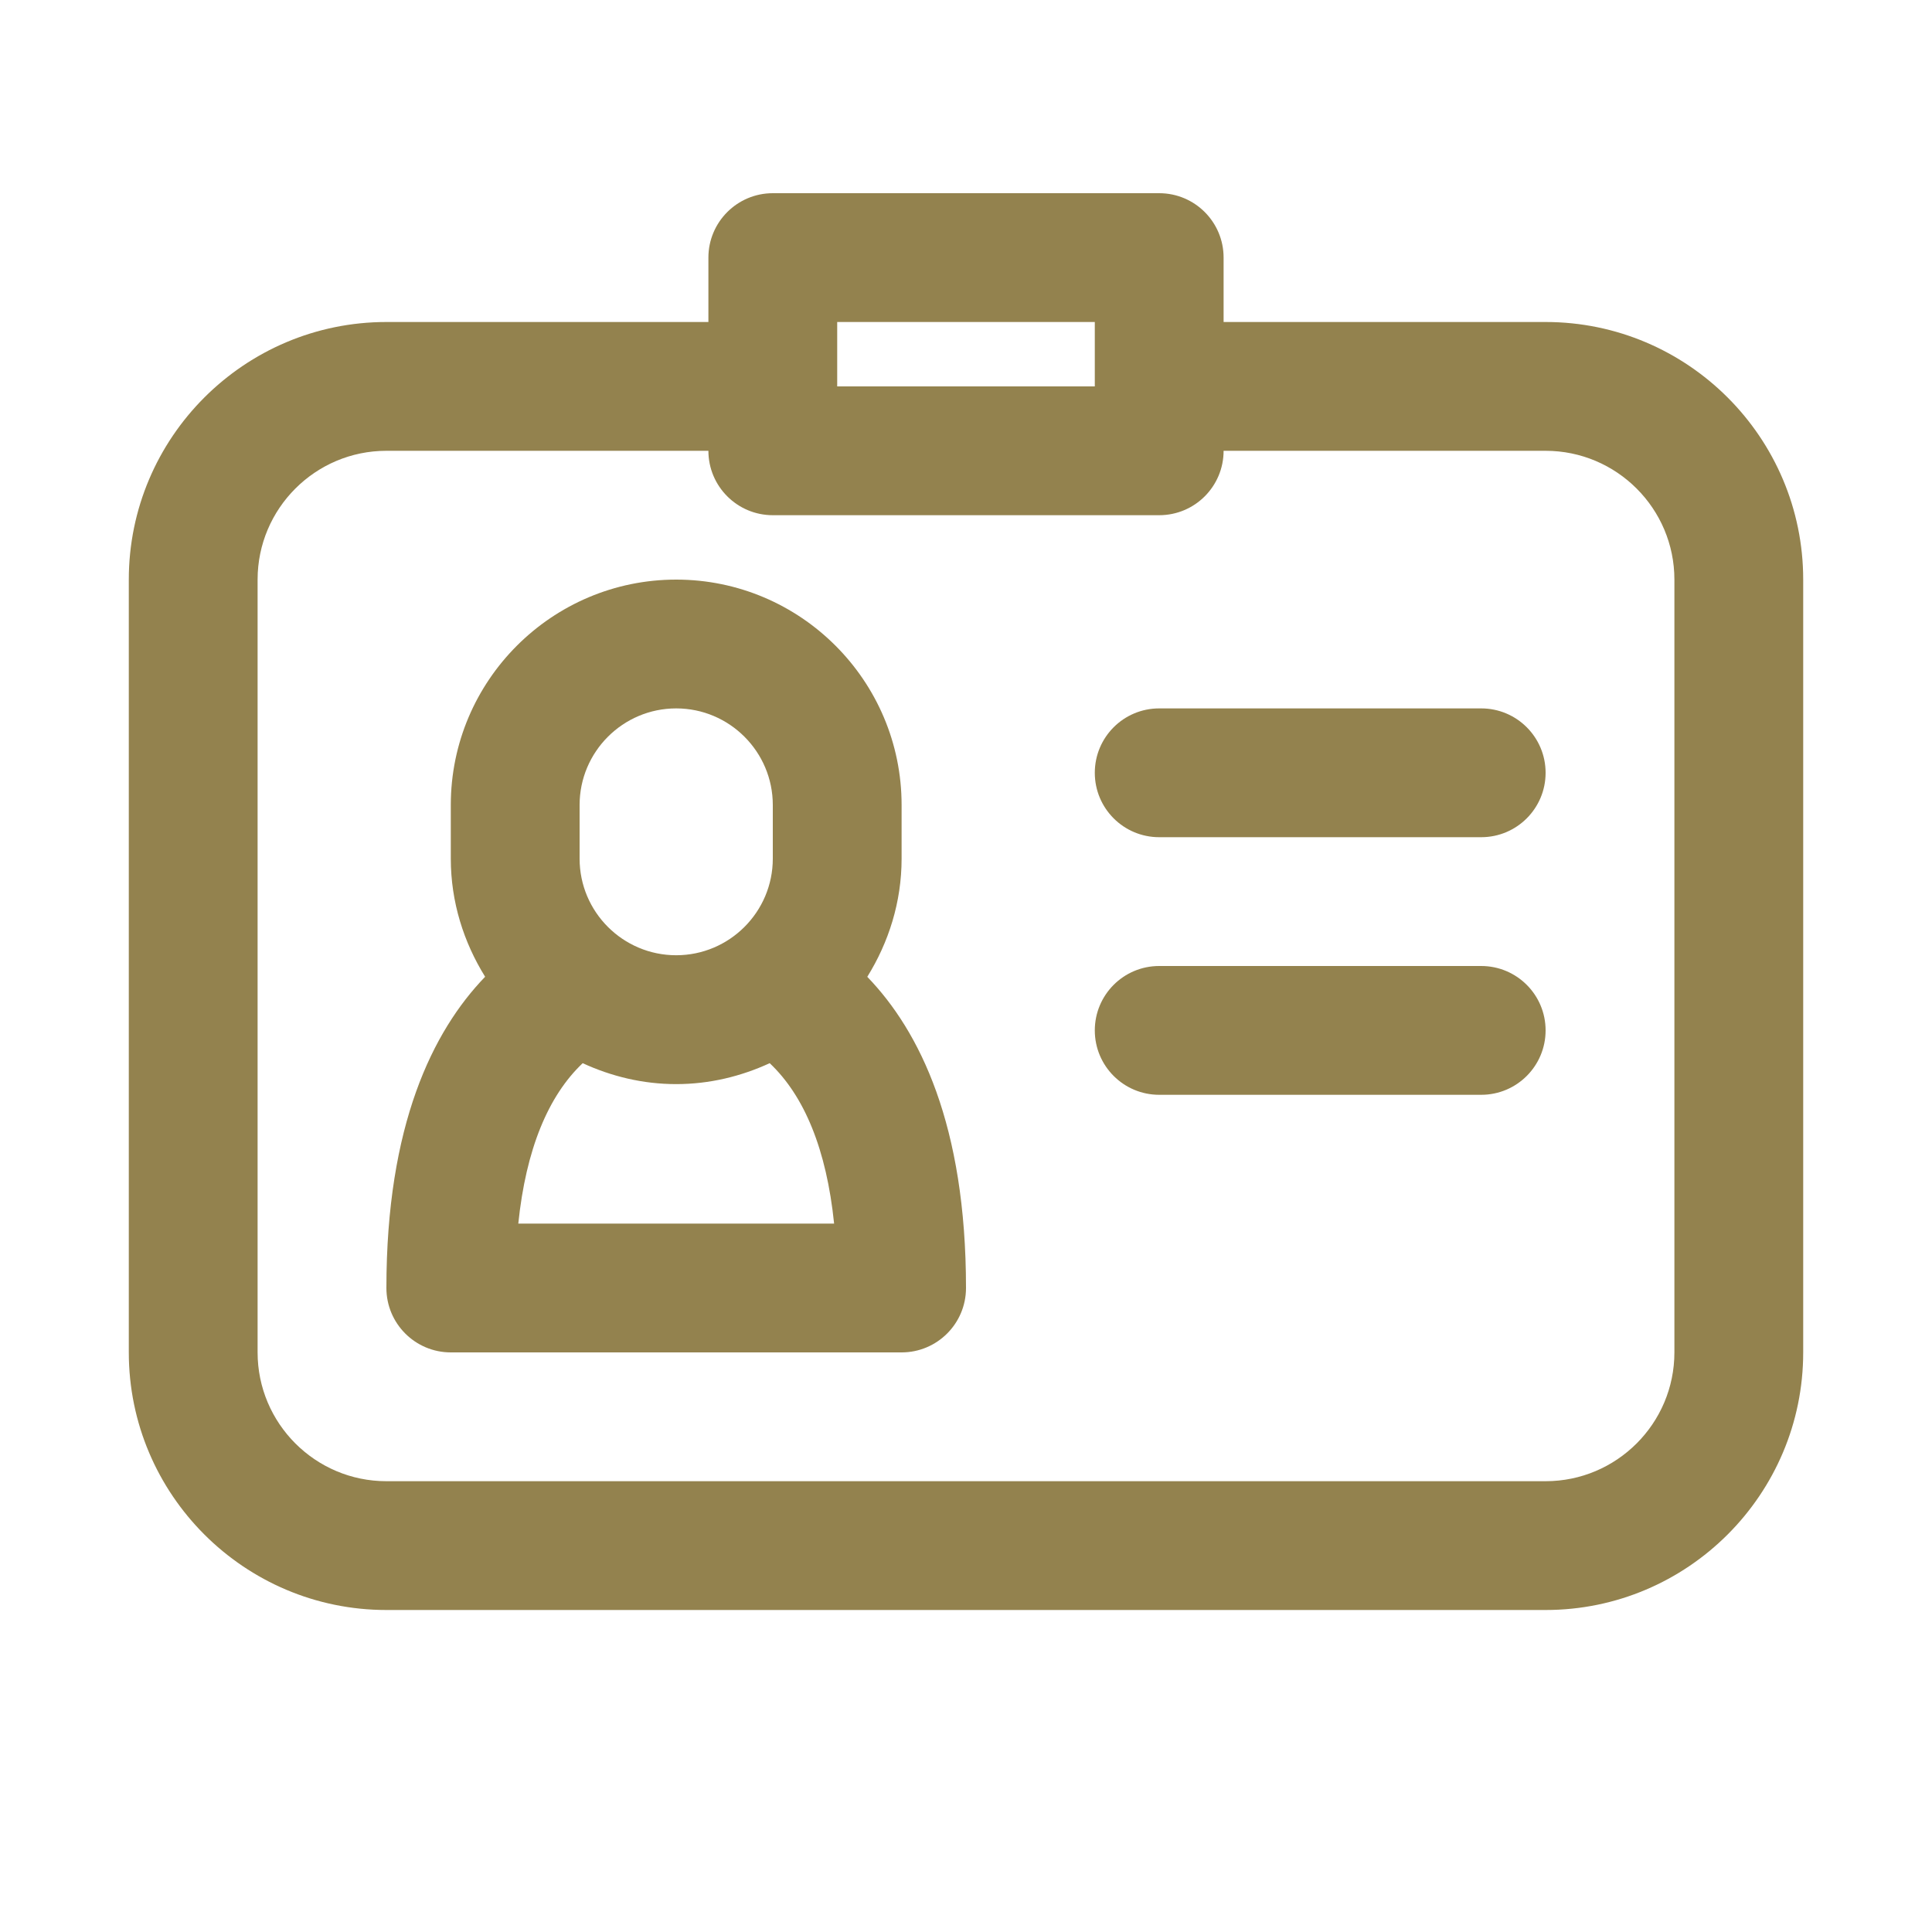
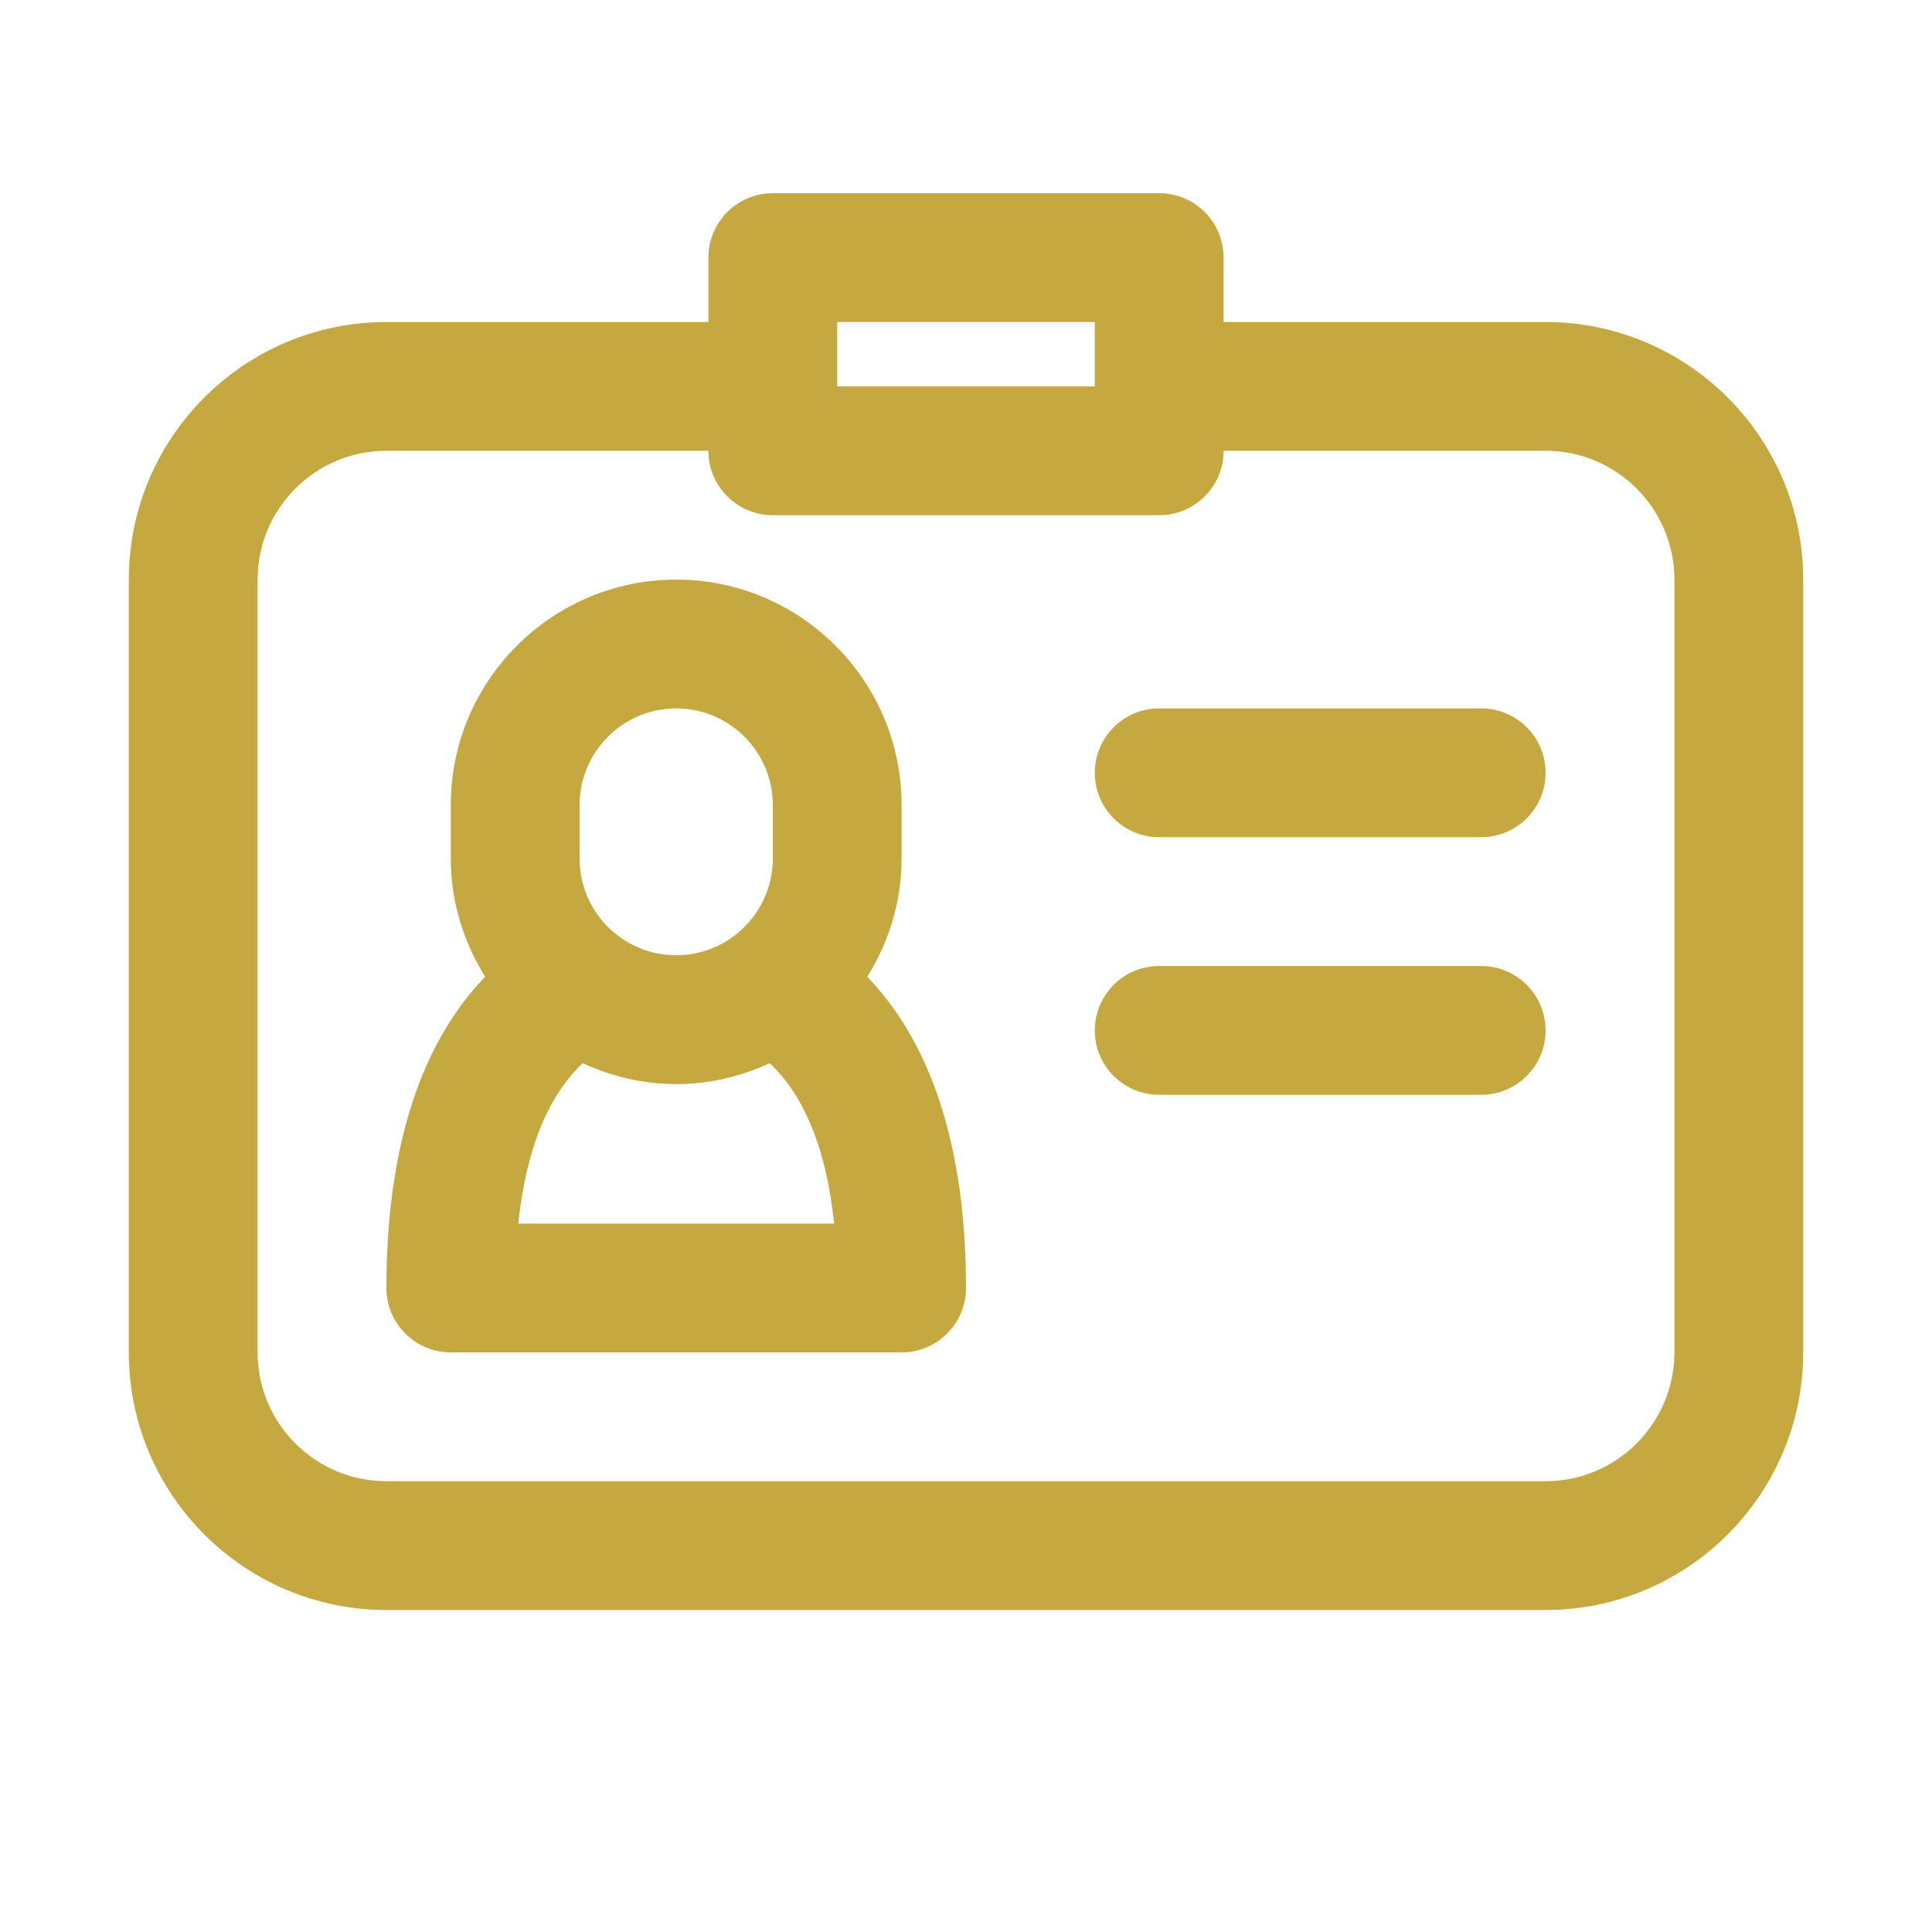
<svg xmlns="http://www.w3.org/2000/svg" version="1.1" id="Layer_1" x="0px" y="0px" width="30px" height="30px" viewBox="0 0 30 30" enable-background="new 0 0 30 30" xml:space="preserve">
-   <g fill="#93824e">
+   <g fill="#c6a841">
    <path d="M23,11h-5c-0.553,0-1,0.448-1,1s0.447,1,1,1h5c0.553,0,1-0.448,1-1S23.553,11,23,11z" />
    <path d="M23,15h-5c-0.553,0-1,0.448-1,1s0.447,1,1,1h5c0.553,0,1-0.448,1-1S23.553,15,23,15z" />
    <path d="M24,5h-5V4c0-0.552-0.447-1-1-1h-6c-0.552,0-1,0.448-1,1v1H6C3.794,5,2,6.794,2,9v12c0,2.206,1.794,4,4,4h18   c2.206,0,4-1.794,4-4V9C28,6.794,26.206,5,24,5z M13,5h4v1h-4V5z M26,21c0,1.103-0.897,2-2,2H6c-1.103,0-2-0.897-2-2V9   c0-1.103,0.897-2,2-2h5c0,0.552,0.448,1,1,1h6c0.553,0,1-0.448,1-1h5c1.103,0,2,0.897,2,2V21z" />
    <path d="M14,13.333V12.5c0-1.93-1.57-3.5-3.5-3.5S7,10.57,7,12.5v0.833c0,0.674,0.201,1.299,0.533,1.834   C6.717,16.013,6,17.472,6,20c0,0.552,0.448,1,1,1h7c0.552,0,1-0.448,1-1c0-2.528-0.717-3.987-1.533-4.832   C13.799,14.633,14,14.008,14,13.333z M9,12.5c0-0.827,0.673-1.5,1.5-1.5s1.5,0.673,1.5,1.5v0.833c0,0.827-0.673,1.5-1.5,1.5   S9,14.161,9,13.333V12.5z M8.048,19c0.119-1.154,0.465-1.985,1-2.491c0.443,0.204,0.932,0.325,1.452,0.325s1.008-0.121,1.452-0.325   c0.536,0.506,0.882,1.337,1,2.491H8.048z" />
  </g>
</svg>
